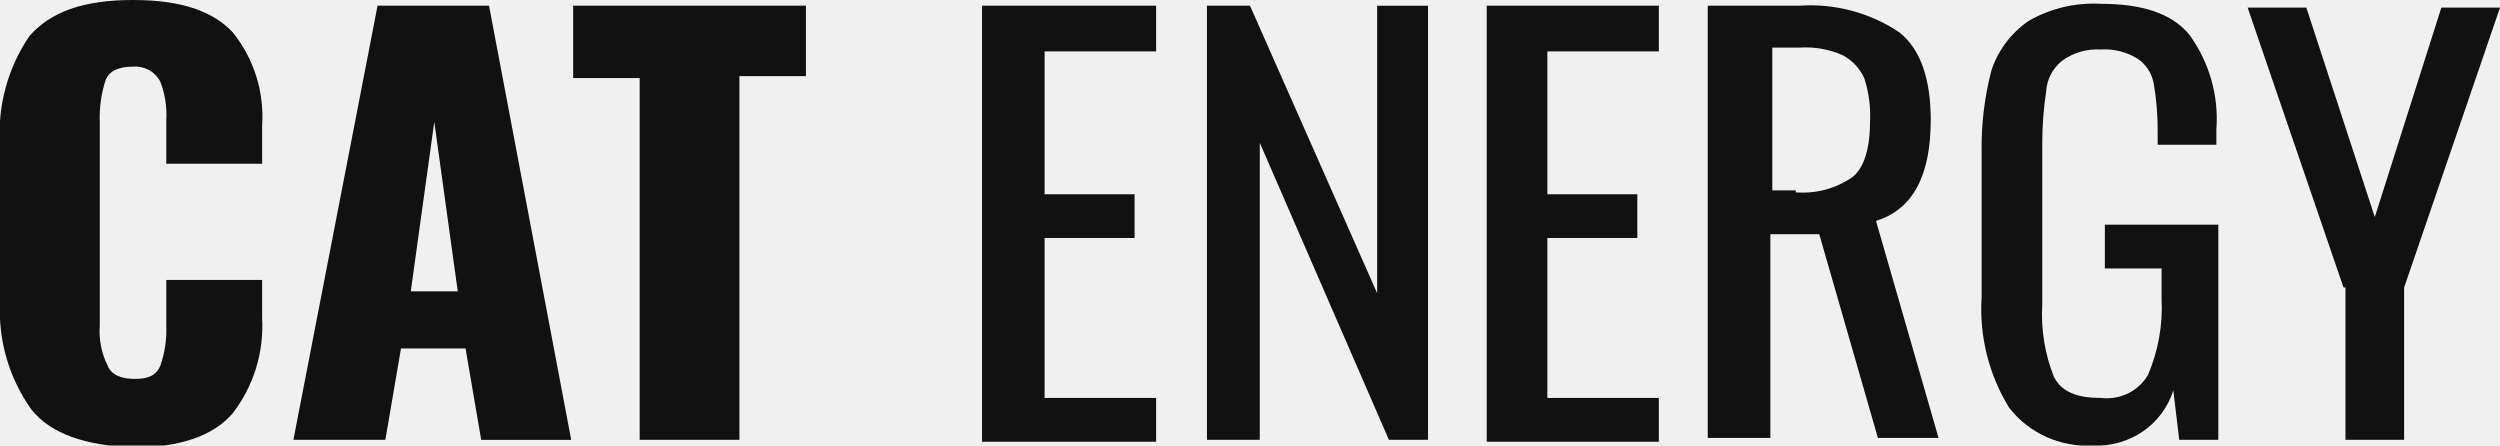
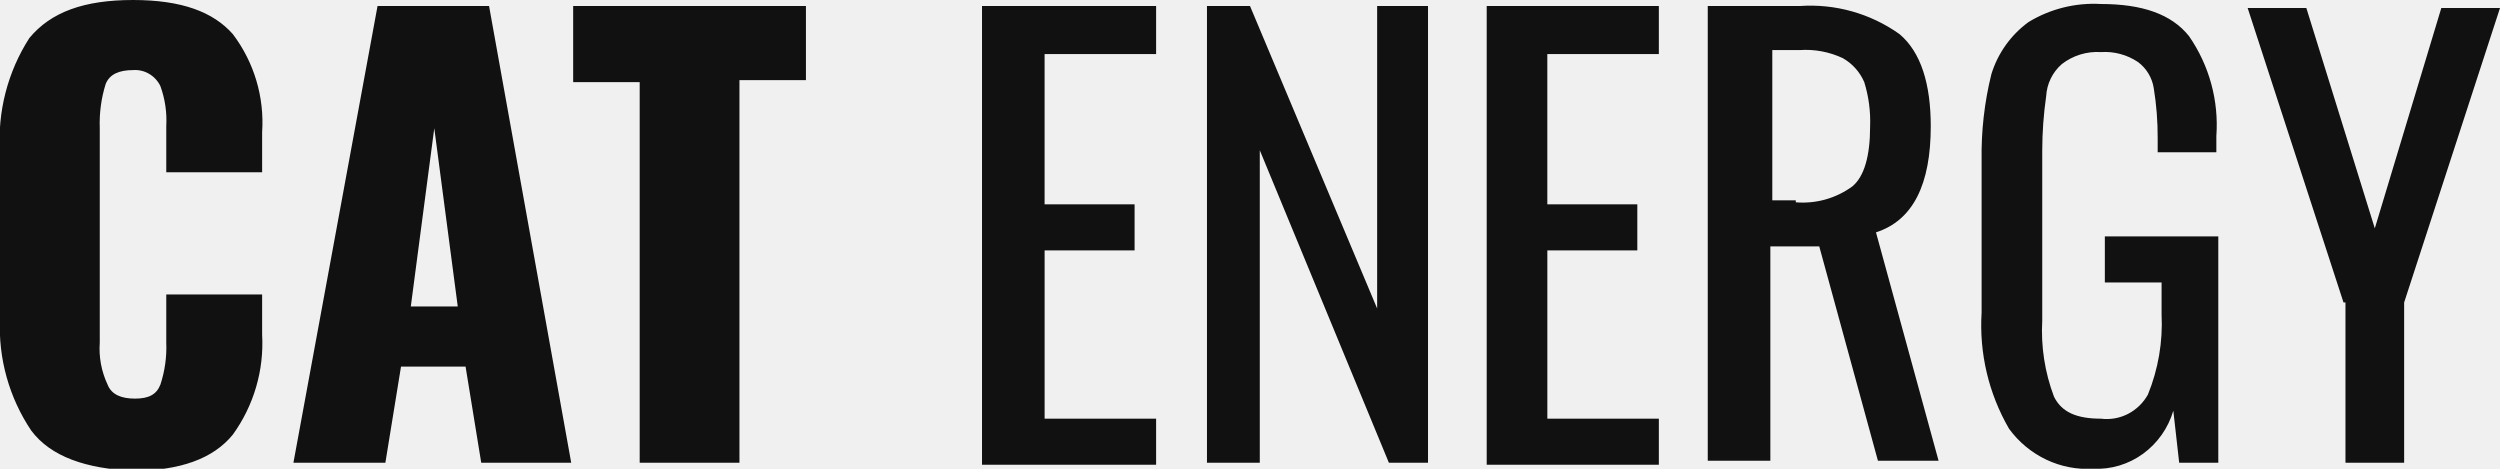
- <svg xmlns="http://www.w3.org/2000/svg" width="101" height="18" viewBox="0 0 101 18" fill="none">
+ <svg xmlns="http://www.w3.org/2000/svg" width="128" height="24" viewBox="0 0 128 24" fill="none">
  <g clip-path="url(#a)" fill="#111">
-     <path d="M1.264 16.538A6.865 6.865 0 0 1 0 12.231V5.846a6.95 6.95 0 0 1 1.185-4.384C2.055.462 3.398 0 5.374 0s3.24.462 4.03 1.308a5.422 5.422 0 0 1 1.186 3.769v1.538H6.718V4.846a3.693 3.693 0 0 0-.238-1.538 1.12 1.12 0 0 0-.456-.473 1.163 1.163 0 0 0-.65-.143c-.553 0-.948.154-1.106.539a4.846 4.846 0 0 0-.237 1.692v8.23a3.111 3.111 0 0 0 .316 1.616c.158.385.553.539 1.106.539s.87-.154 1.027-.539c.18-.52.26-1.067.238-1.615v-1.846h3.872v1.538a5.775 5.775 0 0 1-1.185 3.846c-.79.923-2.134 1.385-4.031 1.385-1.897-.077-3.32-.539-4.11-1.539ZM15.253.23h4.504l3.32 17.54H19.44l-.632-3.693h-2.608l-.632 3.692h-3.715L15.253.231Zm3.24 11.54-.948-6.847-.949 6.846h1.897ZM25.843 3.154h-2.687V.23h9.404v2.846h-2.687v14.692h-4.03V3.154ZM39.752.23h6.955v1.847h-4.505v5.77h3.635v1.768h-3.635v6.462h4.505v1.77h-7.034V.23h.079ZM48.761.23H50.5l5.137 11.616V.231h2.055v17.538h-1.58l-5.217-12v12h-2.134V.231ZM60.063.23h6.954v1.847h-4.504v5.77h3.635v1.768h-3.635v6.462h4.504v1.77h-6.954V.23ZM69.072.23h3.635a6.451 6.451 0 0 1 4.03 1.078c.87.692 1.265 1.923 1.265 3.538 0 2.23-.71 3.616-2.212 4.077l2.528 8.77h-2.45l-2.37-8.231h-1.976v8.23h-2.529V.231h.079Zm3.477 7.54a3.524 3.524 0 0 0 2.292-.616c.474-.385.711-1.154.711-2.308a4.848 4.848 0 0 0-.237-1.692 1.975 1.975 0 0 0-.869-.923 3.69 3.69 0 0 0-1.739-.308h-1.106v5.77h.948v.076ZM81.163 16.462A7.613 7.613 0 0 1 80.058 12V6.154a12.26 12.26 0 0 1 .395-3.308 3.916 3.916 0 0 1 1.502-2c.882-.508 1.9-.75 2.924-.692 1.66 0 2.845.384 3.556 1.23a5.771 5.771 0 0 1 1.107 3.847v.615H87.17v-.538a11.03 11.03 0 0 0-.158-1.923 1.533 1.533 0 0 0-.633-1A2.493 2.493 0 0 0 84.878 2a2.417 2.417 0 0 0-1.58.462c-.187.152-.338.34-.447.551a1.701 1.701 0 0 0-.186.68 14.01 14.01 0 0 0-.158 2.076v6.539a6.818 6.818 0 0 0 .474 2.923c.316.615.949.846 1.897.846.374.045.754-.018 1.092-.182.337-.165.617-.422.805-.741a6.908 6.908 0 0 0 .553-3.077v-1.23h-2.292v-1.77h4.584v8.692h-1.58l-.238-2a3.143 3.143 0 0 1-1.226 1.658 3.288 3.288 0 0 1-2.014.573 4.046 4.046 0 0 1-1.899-.352 3.932 3.932 0 0 1-1.5-1.186ZM94.678 11.615 90.805.308h2.371l2.766 8.461L98.63.308H101l-3.873 11.307v6.154h-2.37v-6.154h-.08Z" />
+     <path d="M1.603 22.051A9.498 9.498 0 0 1 0 16.308V7.795a9.63 9.63 0 0 1 1.502-5.846C2.604.615 4.307 0 6.811 0s4.106.615 5.108 1.744a7.487 7.487 0 0 1 1.502 5.025v2.052H8.513V6.46a5.157 5.157 0 0 0-.3-2.05 1.463 1.463 0 0 0-.579-.63 1.415 1.415 0 0 0-.823-.191c-.701 0-1.202.205-1.403.718a6.774 6.774 0 0 0-.3 2.256v10.974a4.334 4.334 0 0 0 .4 2.154c.2.513.702.718 1.403.718.7 0 1.102-.205 1.302-.718.228-.693.33-1.423.3-2.154v-2.461h4.908v2.051a7.98 7.98 0 0 1-1.502 5.128c-1.002 1.231-2.705 1.847-5.108 1.847-2.404-.103-4.207-.718-5.208-2.052ZM19.33.308h5.71l4.206 23.384h-4.607l-.802-4.923h-3.305l-.801 4.923h-4.708L19.33.308Zm4.107 15.384-1.202-9.128-1.202 9.128h2.404ZM32.751 4.205h-3.405V.308h11.918v3.794H37.86v19.59h-5.108V4.205ZM50.379.308h8.814v2.461h-5.71v7.692h4.608v2.36h-4.607v8.615h5.709v2.359h-8.914V.308h.1ZM61.797.308H64l6.51 15.487V.308h2.604v23.384h-2.003l-6.61-16v16h-2.704V.308ZM76.119.308h8.814v2.461h-5.71v7.692h4.608v2.36h-4.607v8.615h5.709v2.359h-8.814V.308ZM87.537.308h4.607a7.874 7.874 0 0 1 5.108 1.436c1.102.923 1.603 2.564 1.603 4.717 0 2.975-.902 4.821-2.805 5.436l3.205 11.693H96.15l-3.004-10.975h-2.504V23.59h-3.205V.308h.1Zm4.407 10.05a4.301 4.301 0 0 0 2.904-.82c.601-.512.902-1.538.902-3.077a6.775 6.775 0 0 0-.3-2.256 2.583 2.583 0 0 0-1.103-1.23 4.473 4.473 0 0 0-2.203-.411h-1.402v7.692h1.202v.103ZM102.861 21.949A10.575 10.575 0 0 1 101.458 16V8.205c-.024-1.486.144-2.97.501-4.41a5.204 5.204 0 0 1 1.903-2.667 6.422 6.422 0 0 1 3.706-.923c2.103 0 3.606.513 4.507 1.641a7.982 7.982 0 0 1 1.402 5.129v.82h-3.004v-.718a15.503 15.503 0 0 0-.201-2.564 2.056 2.056 0 0 0-.801-1.333 3.04 3.04 0 0 0-1.903-.513 2.955 2.955 0 0 0-2.003.615 2.349 2.349 0 0 0-.801 1.641 19.734 19.734 0 0 0-.201 2.77v8.717a9.527 9.527 0 0 0 .601 3.898c.401.82 1.202 1.128 2.404 1.128.475.06.956-.024 1.384-.243a2.457 2.457 0 0 0 1.02-.988 9.634 9.634 0 0 0 .701-4.102v-1.641h-2.905v-2.36h5.809v11.59h-2.003l-.3-2.666a4.186 4.186 0 0 1-1.554 2.21 4.016 4.016 0 0 1-2.553.764 4.909 4.909 0 0 1-2.406-.47 5.037 5.037 0 0 1-1.9-1.581ZM119.988 15.487 115.08.41h3.005l3.505 11.282L124.995.41H128l-4.908 15.077v8.205h-3.004v-8.205h-.1Z" />
  </g>
  <defs>
    <clipPath id="a">
-       <path fill="#fff" d="M0 0h101v18H0z" />
+       <path fill="#fff" d="M0 0h128v24H0z" />
    </clipPath>
  </defs>
</svg>
